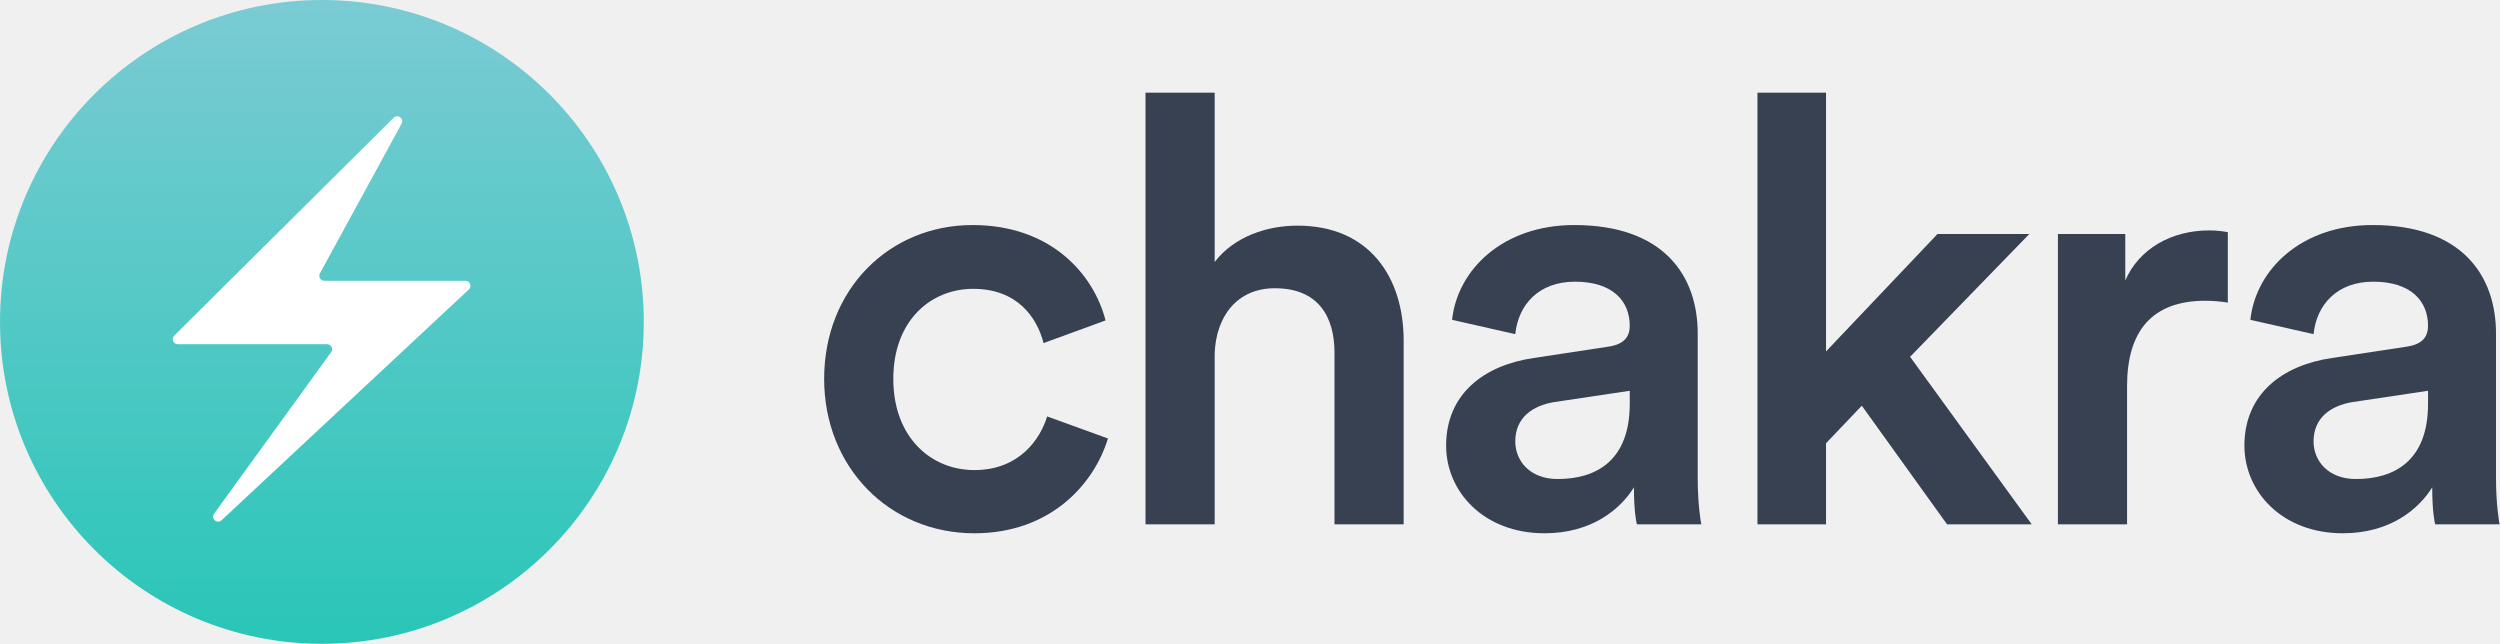
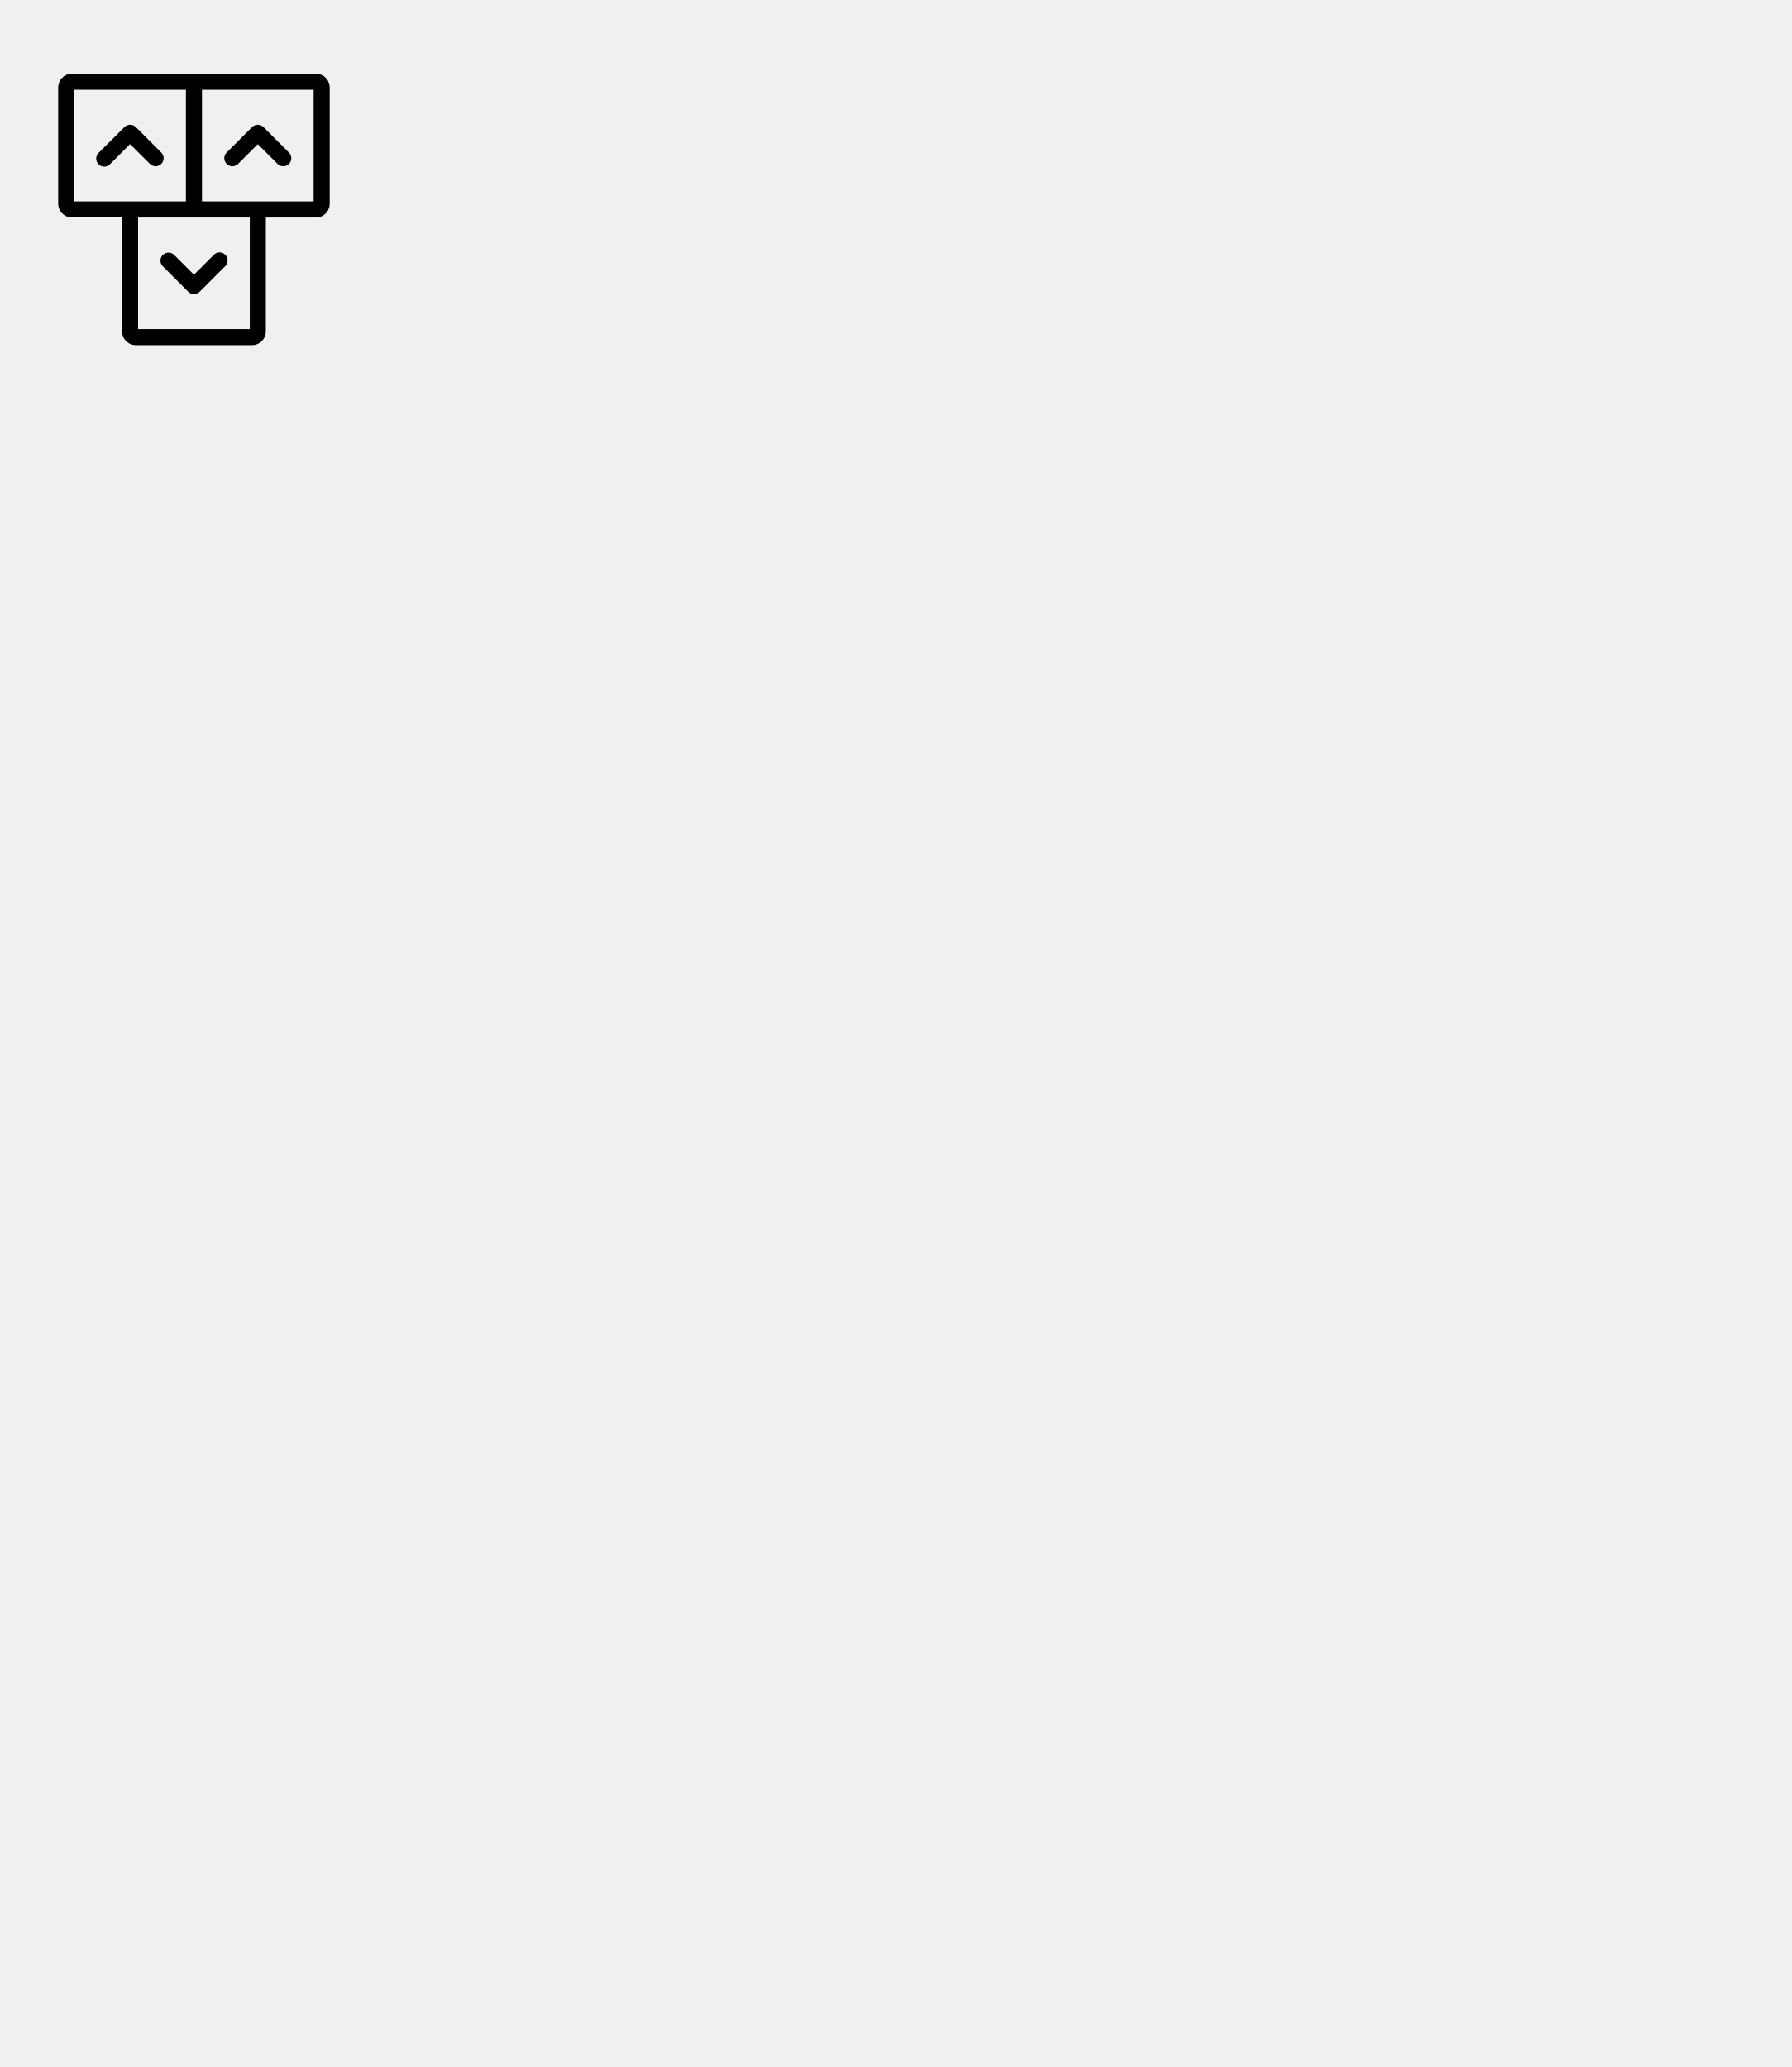
- <svg xmlns="http://www.w3.org/2000/svg" width="998" height="257" viewBox="0 0 998 257" fill="none">
-   <g clip-path="url(#clip0)">
-     <path d="M388.5 115.302C406.112 115.302 413.966 126.726 416.584 136.96L441.336 127.916C436.576 109.352 419.44 89.836 388.262 89.836C354.942 89.836 329 115.54 329 151.24C329 186.464 354.942 212.882 388.976 212.882C419.44 212.882 436.814 193.128 442.288 175.04L418.012 166.234C415.394 175.04 407.064 187.654 388.976 187.654C371.602 187.654 356.608 174.564 356.608 151.24C356.608 127.916 371.602 115.302 388.5 115.302Z" fill="#374152" />
-     <path d="M484.894 141.244C485.37 126.488 493.7 115.064 508.932 115.064C526.306 115.064 532.732 126.488 532.732 140.768V209.312H560.34V136.008C560.34 110.542 546.536 90.074 517.976 90.074C505.838 90.074 492.748 94.358 484.894 104.592V37H457.286V209.312H484.894V141.244Z" fill="#374152" />
-     <path d="M577.29 177.896C577.29 196.222 592.284 212.882 616.56 212.882C635.362 212.882 646.786 203.362 652.26 194.556C652.26 203.838 653.212 208.598 653.45 209.312H679.154C678.916 208.122 677.726 201.22 677.726 190.748V133.152C677.726 110.066 664.16 89.836 628.46 89.836C599.9 89.836 581.812 107.686 579.67 127.678L604.898 133.39C606.088 121.728 614.18 112.446 628.698 112.446C643.93 112.446 650.594 120.3 650.594 130.058C650.594 134.104 648.69 137.436 642.026 138.388L612.276 142.91C592.522 145.766 577.29 157.19 577.29 177.896ZM621.796 191.224C610.848 191.224 604.898 184.084 604.898 176.23C604.898 166.71 611.8 161.95 620.368 160.522L650.594 156V161.236C650.594 183.846 637.266 191.224 621.796 191.224Z" fill="#374152" />
-     <path d="M810.108 93.406H773.456L728.95 140.292V37H701.58V209.312H728.95V176.944L743.23 161.95L777.264 209.312H811.06L762.508 142.434L810.108 93.406Z" fill="#374152" />
-     <path d="M889.349 92.692C888.159 92.454 885.303 91.978 881.971 91.978C866.739 91.978 853.887 99.356 848.413 111.97V93.406H821.519V209.312H849.127V154.096C849.127 132.438 858.885 120.062 880.305 120.062C883.161 120.062 886.255 120.3 889.349 120.776V92.692Z" fill="#374152" />
-     <path d="M895.968 177.896C895.968 196.222 910.962 212.882 935.238 212.882C954.04 212.882 965.464 203.362 970.938 194.556C970.938 203.838 971.89 208.598 972.128 209.312H997.832C997.594 208.122 996.404 201.22 996.404 190.748V133.152C996.404 110.066 982.838 89.836 947.138 89.836C918.578 89.836 900.49 107.686 898.348 127.678L923.576 133.39C924.766 121.728 932.858 112.446 947.376 112.446C962.608 112.446 969.272 120.3 969.272 130.058C969.272 134.104 967.368 137.436 960.704 138.388L930.954 142.91C911.2 145.766 895.968 157.19 895.968 177.896ZM940.474 191.224C929.526 191.224 923.576 184.084 923.576 176.23C923.576 166.71 930.478 161.95 939.046 160.522L969.272 156V161.236C969.272 183.846 955.944 191.224 940.474 191.224Z" fill="#374152" />
-     <rect width="257" height="257" rx="128.5" fill="url(#paint0_linear)" />
-     <path d="M69.558 133.985L157.15 46.996C158.787 45.371 161.42 47.348 160.315 49.373L127.714 109.125C126.987 110.457 127.951 112.083 129.47 112.083H185.809C187.624 112.083 188.501 114.306 187.174 115.545L88.446 207.687C86.675 209.339 84.04 207.011 85.462 205.051L132.197 140.578C133.156 139.256 132.211 137.404 130.578 137.404H70.968C69.183 137.404 68.292 135.243 69.558 133.985Z" fill="white" />
+ <svg xmlns="http://www.w3.org/2000/svg" width="462px" height="533px" viewBox="0 0 462 533" version="1.1">
+   <g width="50px" height="50px" version="1.1">
+     <g id="logo-creative-tim-black" stroke="none" stroke-width="1" fill="none" fill-rule="evenodd">
+       <g id="icon" transform="translate(15, 19)" fill="currentColor" fill-rule="nonzero">
+         <path d="M66.435,1.49018376e-13 L3.57,1.49018376e-13 C1.598,1.49018376e-13 -2.98036753e-13,1.598 -2.98036753e-13,3.57 L-2.98036753e-13,33.504 C-2.98036753e-13,35.475 1.598,37.073 3.57,37.073 L16.468,37.073 L16.468,66.435 C16.467,67.381 16.842,68.289 17.51,68.959 C18.179,69.628 19.087,70.004 20.033,70.004 L49.967,70.004 C51.938,70.004 53.537,68.406 53.537,66.435 L53.537,37.086 L66.435,37.086 C67.381,37.086 68.289,36.71 68.957,36.041 C69.626,35.371 70.001,34.463 70,33.517 L70,3.57 C70.001,2.623 69.626,1.715 68.957,1.046 C68.289,0.376 67.381,1.49018376e-13 66.435,1.49018376e-13 Z M4.138,4.142 L32.931,4.142 L32.931,32.936 L4.138,32.936 L4.138,4.142 Z M49.399,65.867 L20.605,65.867 L20.605,37.086 L49.399,37.086 L49.399,65.867 Z M65.862,32.936 L37.069,32.936 L37.069,4.142 L65.862,4.142 L65.862,32.936 Z" id="Shape" />
+         <path d="M23.699,23.306 C24.514,24.071 25.79,24.051 26.581,23.26 C27.371,22.469 27.392,21.194 26.626,20.378 L20.016,13.768 C19.205,12.965 17.899,12.965 17.088,13.768 L10.46,20.378 C9.909,20.895 9.683,21.671 9.871,22.403 C10.059,23.135 10.631,23.707 11.362,23.894 C12.094,24.082 12.87,23.857 13.387,23.306 L18.534,18.159 L23.699,23.306 Z" id="Path" />
+         <path d="M46.319,23.306 L51.466,18.159 L56.613,23.306 C57.428,24.071 58.704,24.051 59.494,23.26 C60.285,22.469 60.305,21.194 59.54,20.378 L52.929,13.768 C52.119,12.965 50.812,12.965 50.002,13.768 L43.391,20.378 C42.626,21.194 42.646,22.469 43.437,23.26 C44.228,24.051 45.503,24.071 46.319,23.306 L46.319,23.306 Z" id="Path" />
+         <path d="M29.851,46.699 C29.034,45.935 27.759,45.957 26.969,46.749 C26.18,47.541 26.161,48.816 26.928,49.63 L33.538,56.237 C33.926,56.626 34.453,56.844 35.002,56.844 C35.551,56.844 36.078,56.626 36.466,56.237 L43.077,49.63 C43.6,49.108 43.805,48.345 43.614,47.63 C43.423,46.915 42.865,46.356 42.151,46.164 C41.436,45.972 40.673,46.176 40.149,46.699 L35.002,51.85 L29.851,46.699 Z" id="Path" />
+       </g>
+     </g>
  </g>
-   <defs>
-     <linearGradient id="paint0_linear" x1="128.5" y1="0" x2="128.5" y2="257" gradientUnits="userSpaceOnUse">
-       <stop stop-color="#7BCBD4" />
-       <stop offset="1" stop-color="#29C6B7" />
-     </linearGradient>
-     <clipPath id="clip0">
-       <rect width="997.832" height="257" fill="white" />
-     </clipPath>
-   </defs>
</svg>
